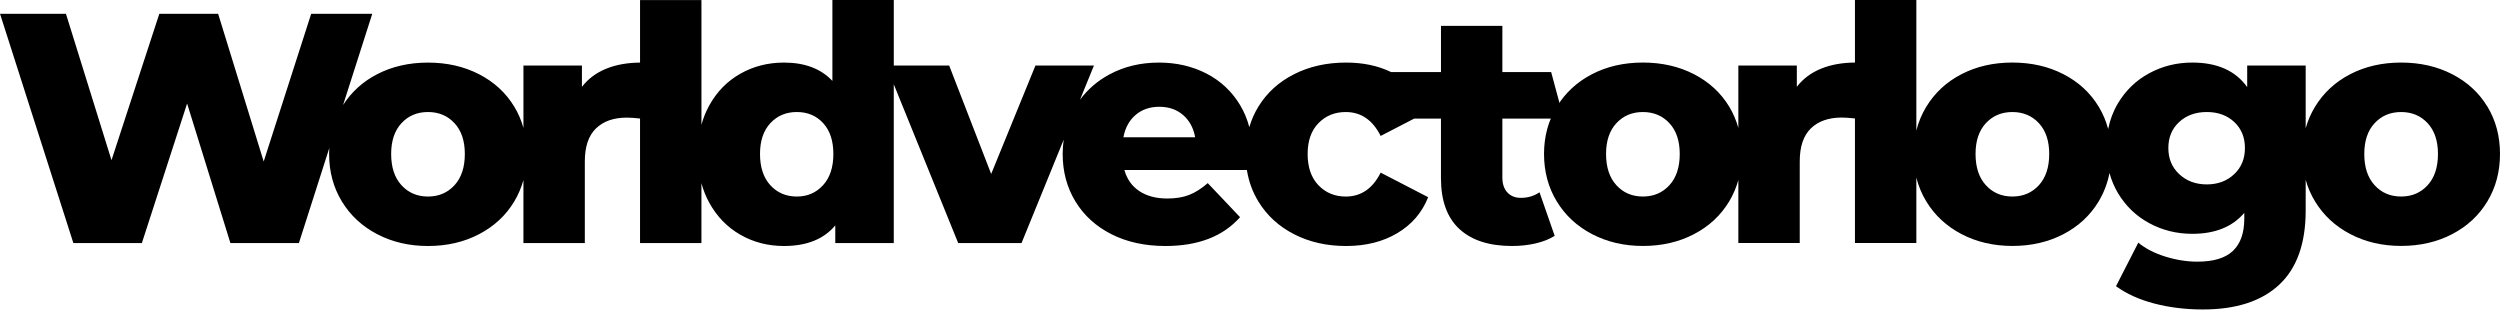
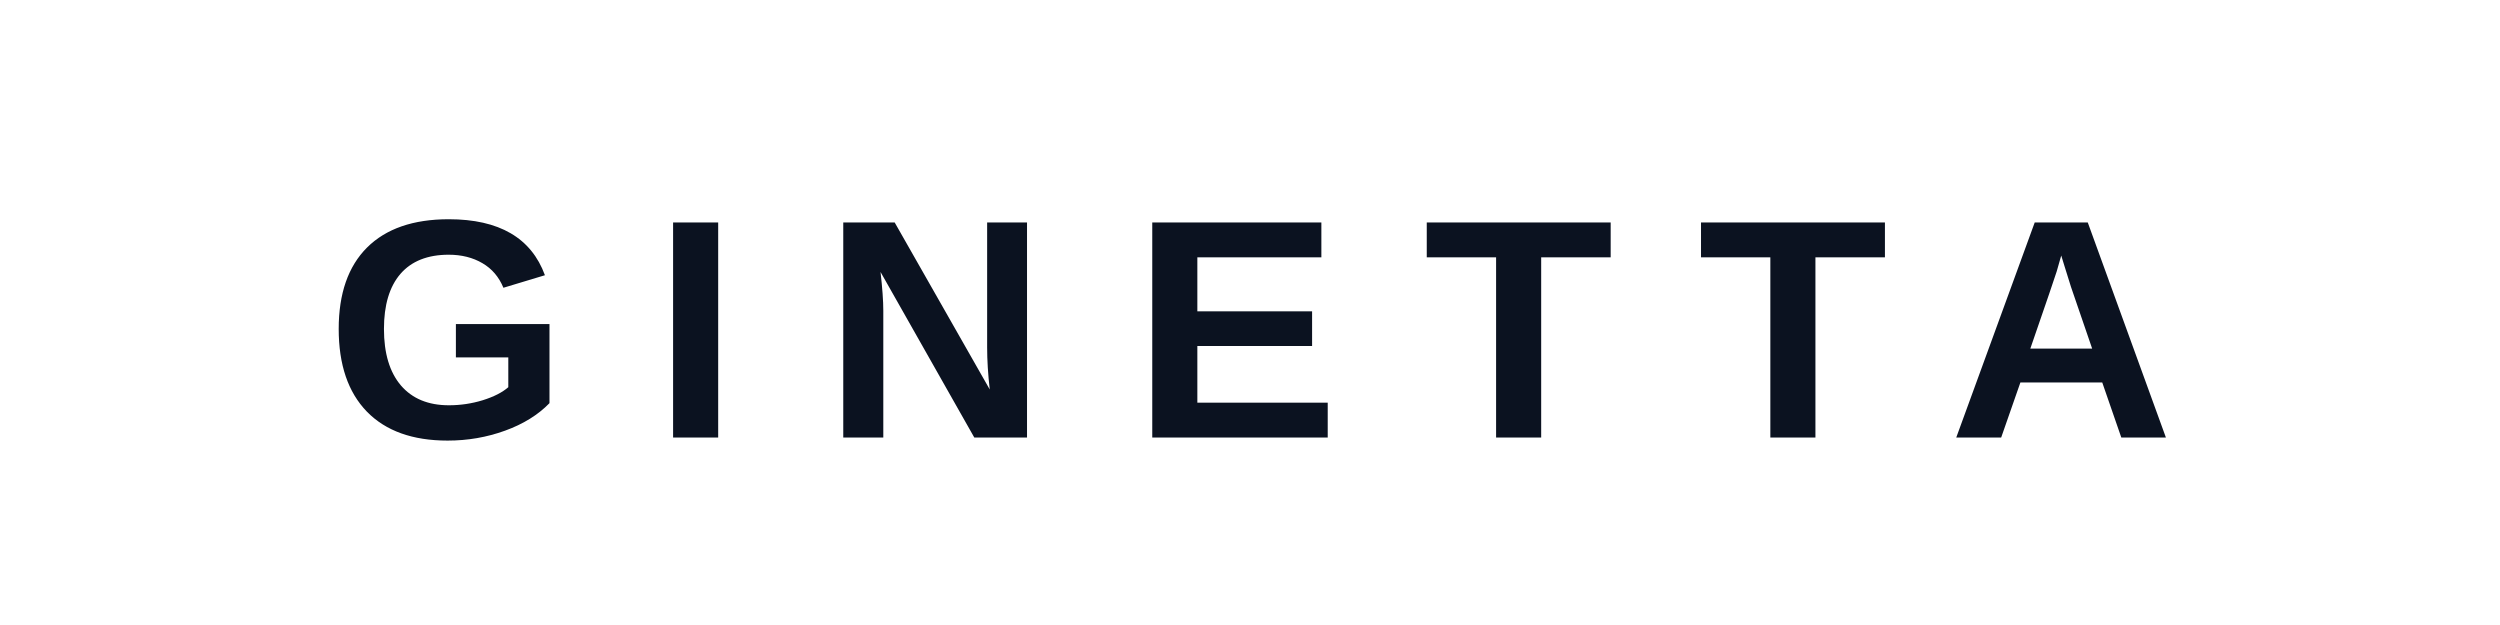
- <svg xmlns="http://www.w3.org/2000/svg" fill="none" height="26" viewBox="0 0 210 26" width="210">
-   <defs>
-     <linearGradient id="logoGradient" x1="0" y1="0" x2="210" y2="0" gradientUnits="userSpaceOnUse">
-       <stop offset="0%" style="stop-color:#2f25b8;stop-opacity:1" />
-       <stop offset="100%" style="stop-color:#0c5bba;stop-opacity:1" />
-     </linearGradient>
-   </defs>
-   <g fill="#000000">
-     <path d="m94.368 11.529c.145-.788.484-1.412 1.018-1.871.534-.458 1.199-.688 1.995-.688.796 0 1.461.23 1.995.688.534.459.873 1.083 1.018 1.871zm-25.234 4.03c-.579.633-1.312.95-2.198.95-.905 0-1.647-.317-2.226-.95-.58-.632-.869-1.508-.869-2.627 0-1.101.289-1.963.869-2.587.579-.623 1.321-.935 2.226-.935.905 0 1.642.312 2.212.935.57.624.855 1.486.855 2.587 0 1.119-.29 1.995-.869 2.627zm-30.957 0c-.58.633-1.321.95-2.226.95-.905 0-1.647-.317-2.226-.95-.579-.632-.868-1.508-.868-2.627 0-1.101.289-1.963.868-2.587.579-.623 1.321-.935 2.226-.935.905 0 1.647.312 2.226.935.579.624.869 1.486.869 2.587 0 1.119-.29 1.995-.869 2.627zm89.569 1.06c-.471 0-.846-.152-1.127-.454-.281-.303-.42-.72-.42-1.252v-4.952h5.149l-1.051-3.907h-4.098v-3.879h-5.157v3.879h-4.189c-1.094-.532-2.354-.798-3.781-.798-1.628 0-3.085.326-4.369.977-1.285.651-2.285 1.559-2.999 2.724-.332.54-.583 1.116-.761 1.726-.174-.661-.427-1.274-.762-1.835-.697-1.165-1.643-2.054-2.837-2.669-1.194-.615-2.524-.922-3.99-.922-1.538 0-2.923.33-4.153.991-1.008.541-1.834 1.254-2.483 2.133l1.173-2.876h-4.913l-3.719 9.107-3.529-9.107h-4.652v-5.503h-5.157v6.796c-.959-1.027-2.316-1.541-4.071-1.541-1.339 0-2.561.312-3.664.936-1.104.624-1.977 1.518-2.619 2.683-.276.5-.488 1.036-.646 1.605v-10.478h-5.157v5.256c-1.062.006-2.007.175-2.833.508-.841.34-1.525.849-2.049 1.527v-1.788h-4.913v5.243c-.176-.633-.432-1.23-.77-1.79-.706-1.164-1.692-2.072-2.959-2.724-1.267-.651-2.696-.977-4.288-.977-1.592 0-3.017.326-4.275.977-1.201.622-2.151 1.485-2.857 2.583l2.45-7.66h-5.13l-3.99 12.408-3.827-12.408h-4.94l-4.017 12.298-3.827-12.298h-5.537l6.161 19.259h5.754l3.8-11.721 3.637 11.721h5.754l2.553-7.98c-.009.164-.015.329-.015.497 0 1.486.357 2.816 1.072 3.989.715 1.174 1.705 2.091 2.972 2.751 1.266.66 2.687.99 4.261.99 1.593 0 3.022-.33 4.288-.99 1.266-.661 2.253-1.577 2.959-2.751.339-.564.594-1.164.77-1.799v5.294h5.157v-6.851c0-1.247.312-2.173.936-2.779.624-.605 1.488-.908 2.592-.908.294 0 .666.026 1.11.076v10.461h5.157v-5.026c.157.571.37 1.11.646 1.614.642 1.174 1.515 2.077 2.619 2.71 1.103.633 2.325.949 3.664.949 1.918 0 3.356-.578 4.315-1.733v1.486h4.913v-13.335l5.412 13.335h5.32l3.541-8.684c-.055.389-.086.788-.086 1.201 0 1.486.357 2.816 1.072 3.989.715 1.174 1.724 2.091 3.026 2.751 1.303.66 2.814.99 4.533.99 2.75 0 4.84-.807 6.27-2.421l-2.714-2.861c-.525.459-1.045.789-1.561.991-.516.202-1.126.302-1.832.302-.941 0-1.724-.206-2.348-.619-.624-.413-1.045-1.004-1.262-1.774h10.291c.153.954.471 1.835.963 2.641.714 1.174 1.714 2.091 2.999 2.751 1.284.66 2.741.99 4.369.99 1.665 0 3.104-.362 4.316-1.087 1.212-.724 2.072-1.729 2.579-3.013l-3.99-2.063c-.67 1.339-1.647 2.009-2.931 2.009-.924 0-1.688-.317-2.294-.95-.607-.632-.909-1.508-.909-2.627 0-1.101.302-1.963.909-2.587.606-.623 1.37-.935 2.294-.935 1.284 0 2.261.67 2.931 2.008l2.819-1.458h2.246v5.007c0 1.889.515 3.311 1.547 4.265 1.031.954 2.505 1.43 4.424 1.43.706 0 1.37-.073 1.995-.22.624-.146 1.153-.357 1.588-.632l-1.276-3.659c-.452.312-.977.468-1.574.468z" />
-     <path d="m203.92 15.559c-.579.633-1.321.949-2.226.949s-1.647-.316-2.225-.949c-.58-.633-.869-1.508-.869-2.627 0-1.101.289-1.962.869-2.586.578-.623 1.32-.935 2.225-.935s1.647.312 2.226.935c.579.624.869 1.486.869 2.586 0 1.119-.29 1.995-.869 2.627zm-16.255-.922c-.607.569-1.371.853-2.294.853-.922 0-1.692-.284-2.307-.853-.615-.568-.923-1.302-.923-2.201 0-.898.303-1.628.909-2.187.607-.559 1.38-.839 2.321-.839s1.71.28 2.307.839c.597.56.896 1.289.896 2.187 0 .899-.303 1.633-.909 2.201zm-16.399.922c-.58.633-1.322.949-2.226.949-.905 0-1.647-.316-2.226-.949s-.868-1.508-.868-2.627c0-1.101.289-1.962.868-2.586.579-.623 1.321-.935 2.226-.935.904 0 1.646.312 2.226.935.578.624.868 1.486.868 2.586 0 1.119-.29 1.995-.868 2.627zm-31.037 0c-.579.633-1.321.949-2.226.949-.904 0-1.647-.316-2.225-.949-.579-.633-.869-1.508-.869-2.627 0-1.101.29-1.962.869-2.586.578-.623 1.321-.935 2.225-.935.905 0 1.647.312 2.226.935.579.624.869 1.486.869 2.586 0 1.119-.29 1.995-.869 2.627zm68.712-6.603c-.705-1.164-1.692-2.072-2.958-2.724-1.267-.651-2.696-.977-4.289-.977-1.592 0-3.017.326-4.275.977-1.257.651-2.243 1.564-2.958 2.737-.346.567-.606 1.17-.784 1.805v-5.272h-4.913v1.816c-.977-1.376-2.515-2.063-4.614-2.063-1.303 0-2.507.299-3.61.894-1.104.596-1.981 1.44-2.633 2.531-.394.661-.667 1.381-.822 2.158-.177-.668-.443-1.296-.798-1.883-.706-1.164-1.692-2.072-2.959-2.724-1.266-.651-2.696-.977-4.288-.977-1.593 0-3.018.326-4.275.977-1.258.651-2.244 1.564-2.958 2.737-.38.623-.656 1.289-.834 1.995v-10.964h-5.157v5.256c-1.062.006-2.007.174-2.833.508-.842.34-1.525.849-2.049 1.527v-1.788h-4.913v5.243c-.177-.633-.432-1.231-.77-1.79-.706-1.164-1.693-2.072-2.959-2.724-1.267-.651-2.696-.977-4.289-.977-1.592 0-3.017.326-4.274.977-1.258.651-2.244 1.564-2.959 2.737-.715 1.174-1.072 2.495-1.072 3.962 0 1.486.357 2.816 1.072 3.989.715 1.174 1.705 2.091 2.972 2.751 1.266.66 2.687.99 4.261.99 1.593 0 3.022-.33 4.289-.99 1.266-.66 2.253-1.577 2.959-2.751.338-.563.593-1.164.77-1.799v5.293h5.157v-6.851c0-1.247.312-2.173.936-2.779.625-.605 1.489-.908 2.592-.908.295 0 .666.026 1.11.076v10.461h5.157v-5.496c.178.711.454 1.379.834 2.002.714 1.174 1.705 2.091 2.971 2.751 1.267.66 2.688.99 4.262.99 1.592 0 3.022-.33 4.288-.99 1.267-.66 2.253-1.577 2.959-2.751.441-.735.745-1.53.911-2.388.162.601.397 1.164.709 1.686.652 1.091 1.529 1.936 2.633 2.531 1.103.596 2.307.894 3.61.894 1.918 0 3.374-.587 4.37-1.761v.495c0 1.193-.317 2.091-.95 2.696-.634.605-1.629.908-2.986.908-.887 0-1.787-.142-2.7-.427-.915-.284-1.67-.674-2.267-1.169l-1.873 3.659c.887.642 1.963 1.128 3.23 1.458 1.267.33 2.624.495 4.071.495 2.787 0 4.922-.693 6.406-2.077 1.484-1.385 2.226-3.462 2.226-6.232v-2.582c.178.64.438 1.245.784 1.812.715 1.174 1.705 2.091 2.972 2.751 1.266.66 2.687.99 4.261.99 1.593 0 3.022-.33 4.289-.99 1.266-.66 2.253-1.577 2.958-2.751.706-1.173 1.059-2.503 1.059-3.989 0-1.486-.353-2.811-1.059-3.976z" />
-   </g>
+ <svg xmlns="http://www.w3.org/2000/svg" viewBox="0 0 240 60">
+   <text x="120" y="42" text-anchor="middle" font-family="Arial, Helvetica, sans-serif" font-size="30" font-weight="800" letter-spacing="8" fill="#0B1220">GINETTA</text>
</svg>
